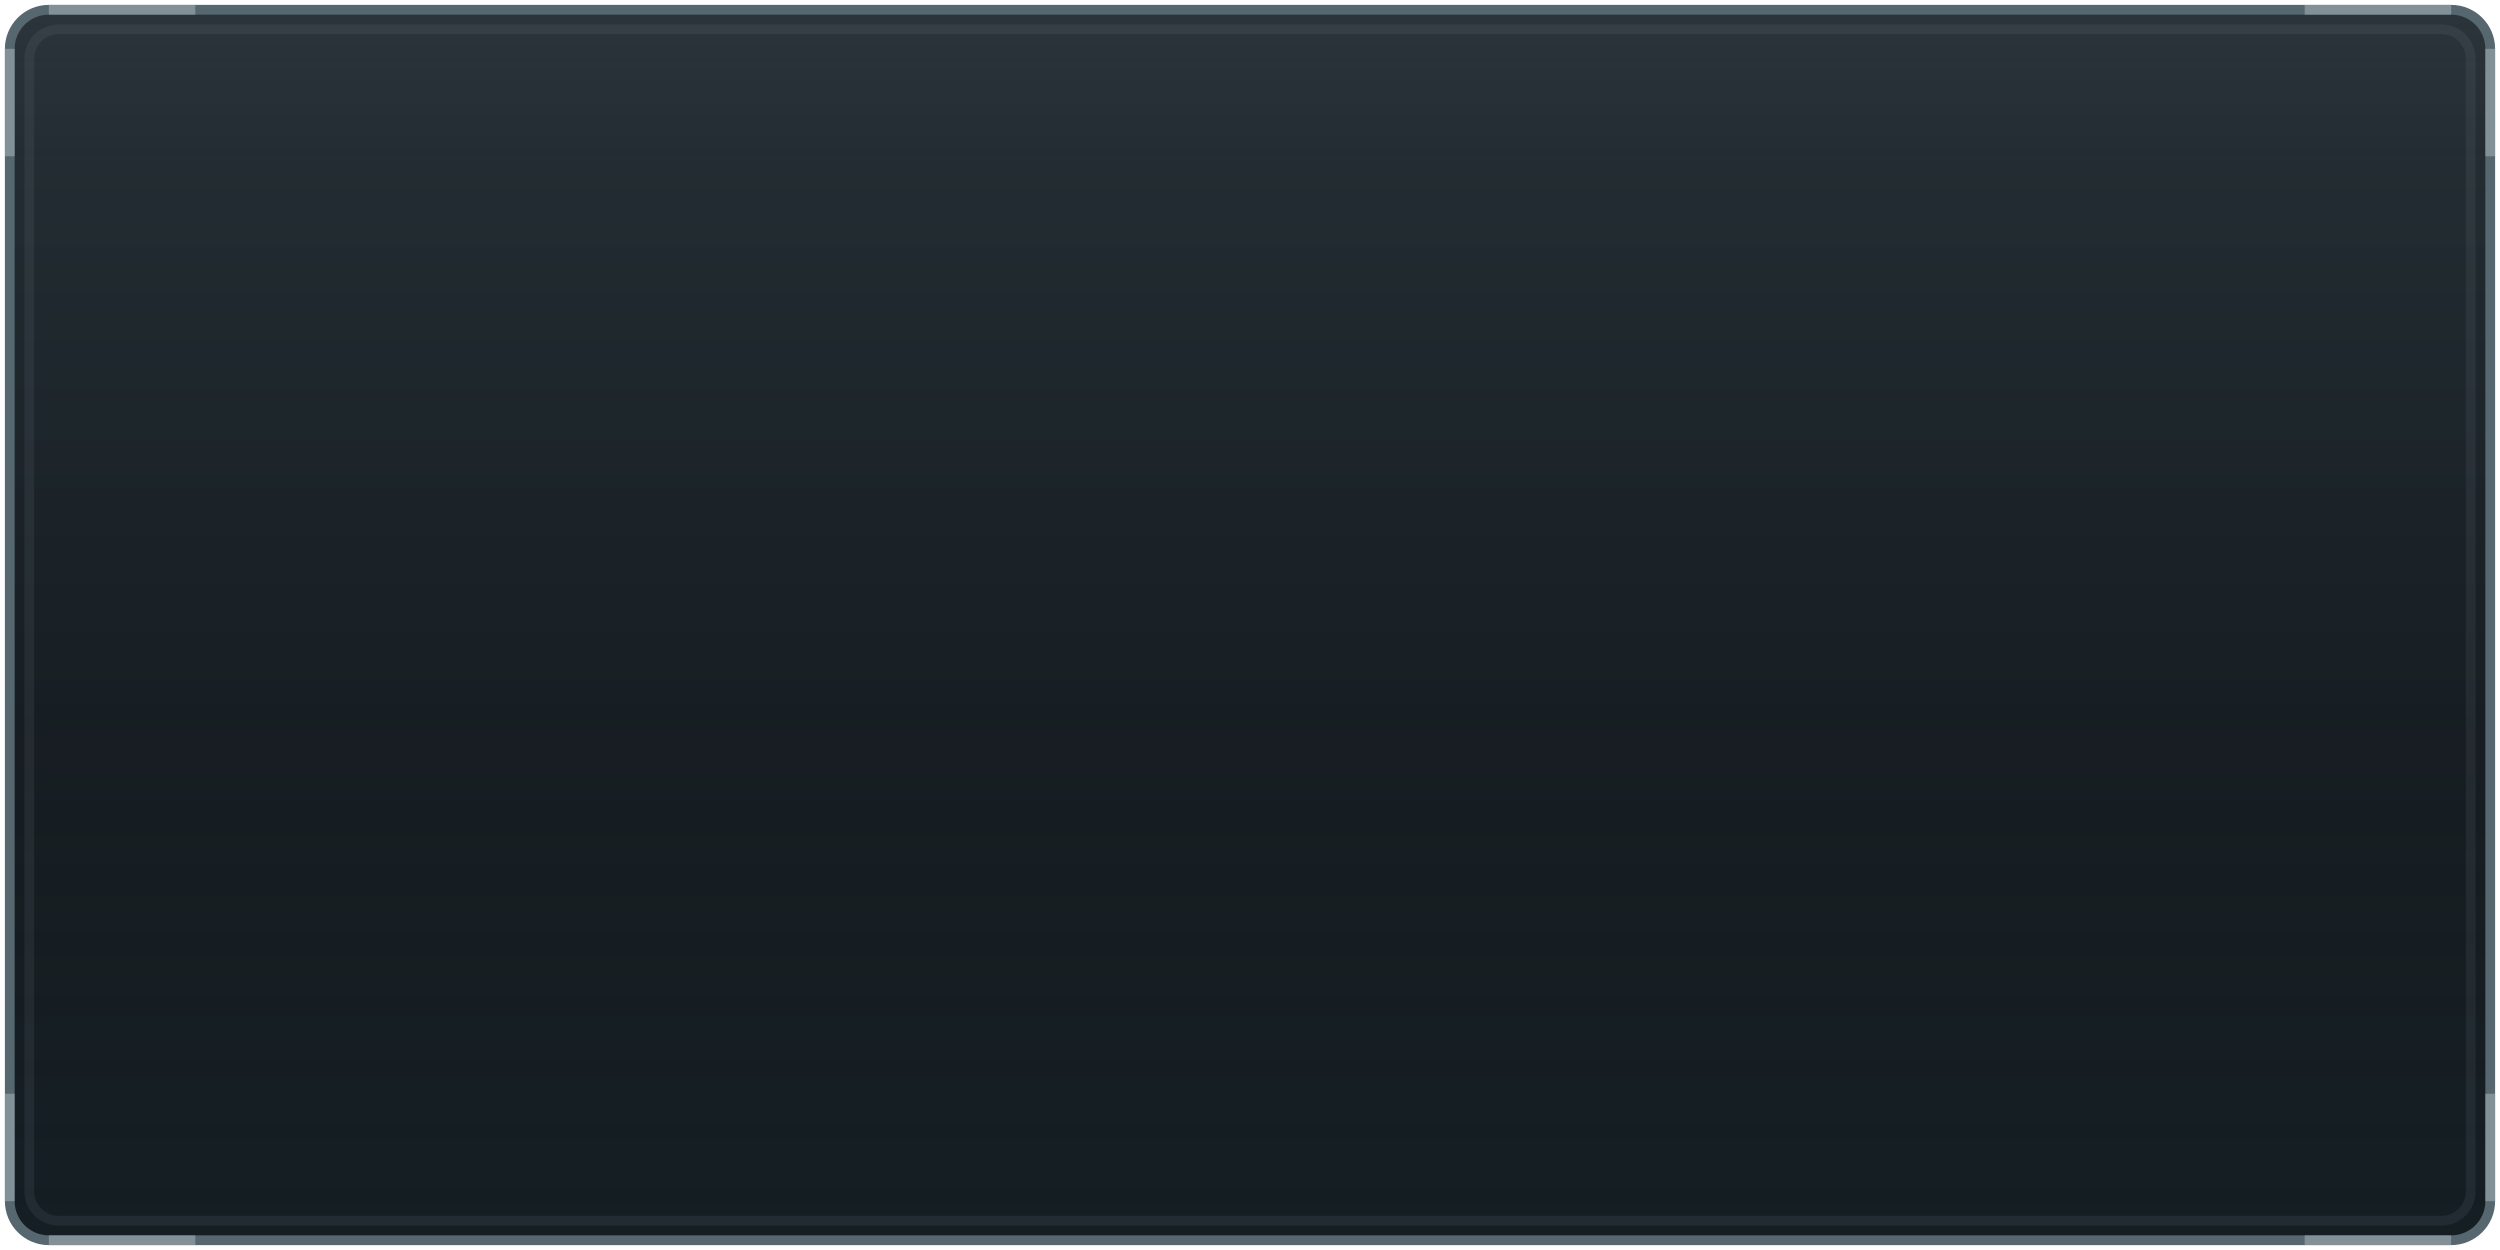
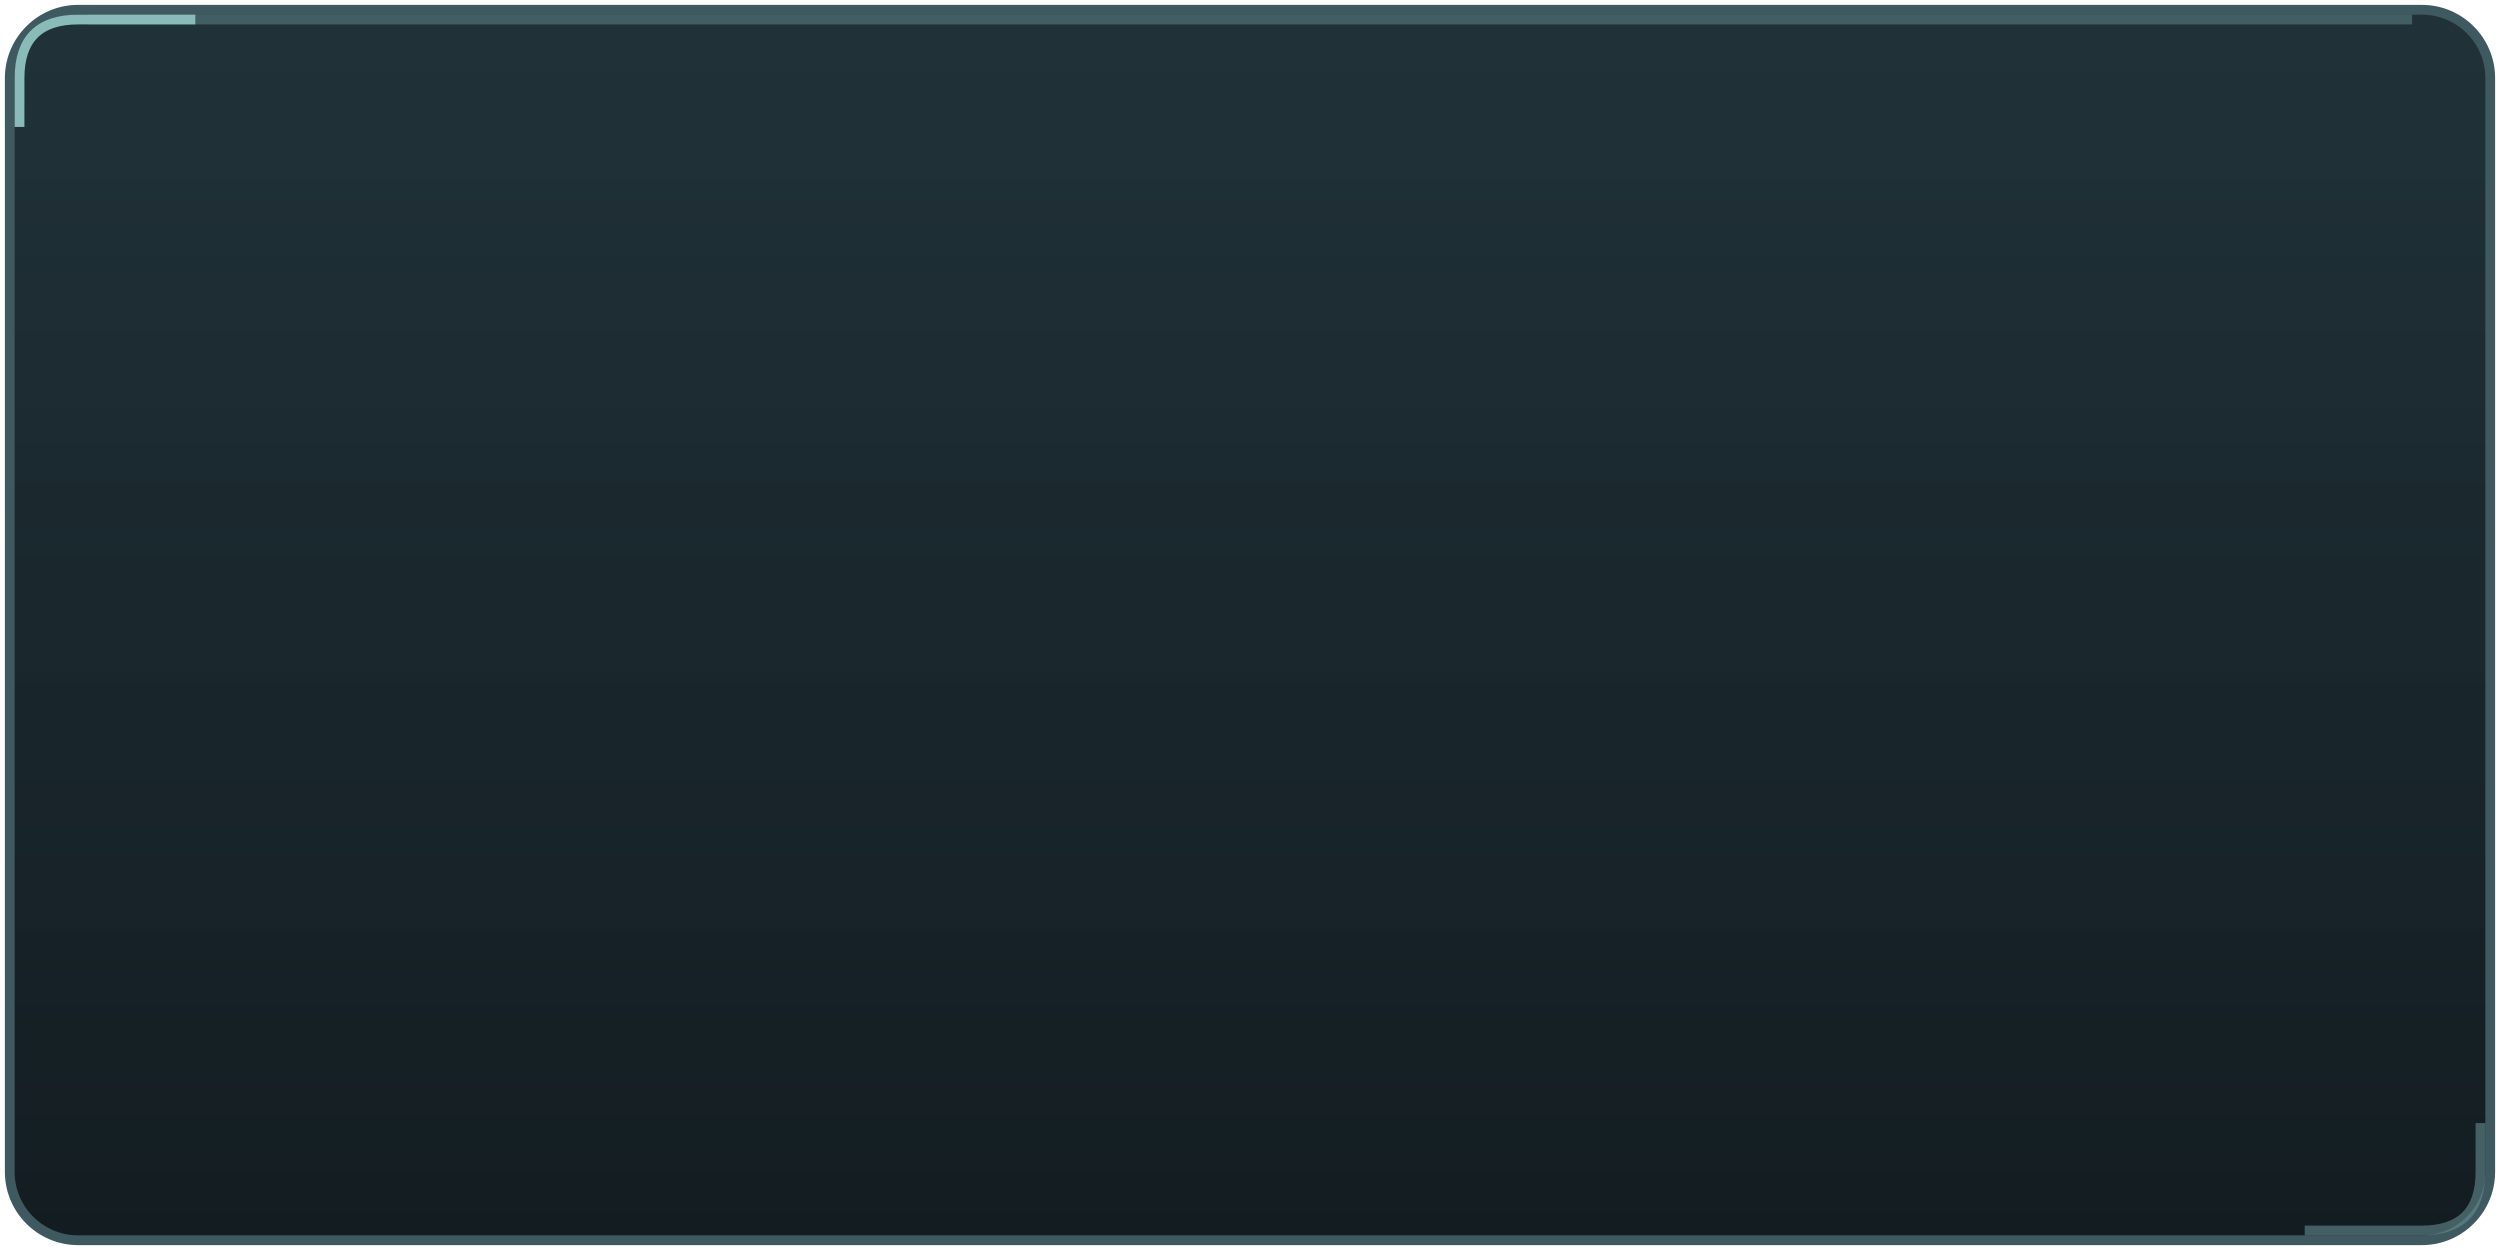
<svg xmlns="http://www.w3.org/2000/svg" width="256" height="128" viewBox="0 0 256 128">
  <defs>
-     <linearGradient id="surface" x2="0" y2="1">
-       <stop stop-color="#202a30" stop-opacity=".95" />
-       <stop offset=".13" stop-color="#111c22" stop-opacity=".93" />
-       <stop offset=".6" stop-color="#080f14" stop-opacity=".94" />
-       <stop offset="1" stop-color="#0d171c" stop-opacity=".97" />
+     <linearGradient id="s" x2="0" y2="1">
+       <stop stop-color="#12252c" stop-opacity=".94" />
+       <stop offset="1" stop-color="#091318" stop-opacity=".96" />
    </linearGradient>
  </defs>
-   <rect x="1" y="1" width="254" height="126" rx="4" fill="url(#surface)" stroke="#56676f" />
-   <rect x="3" y="3" width="250" height="122" rx="3" fill="none" stroke="#9aa9ad" stroke-opacity=".10" />
-   <path d="M5 1h15M1 5v11m235-15h15m4 4v11M1 112v11m4 4h15m216 0h15m4-15v11" fill="none" stroke="#a6b4b8" stroke-opacity=".55" />
+   <rect x="1" y="1" width="254" height="126" rx="7" fill="url(#s)" stroke="#3e5960" />
+   <path d="M9 2h238" stroke="#91c5c7" stroke-opacity=".3" />
+   <path d="M2 13V8q0-6 6-6h12" fill="none" stroke="#89bcb9" />
+   <path d="M236 126h12q6 0 6-6v-5" fill="none" stroke="#648d91" stroke-opacity=".6" />
</svg>
